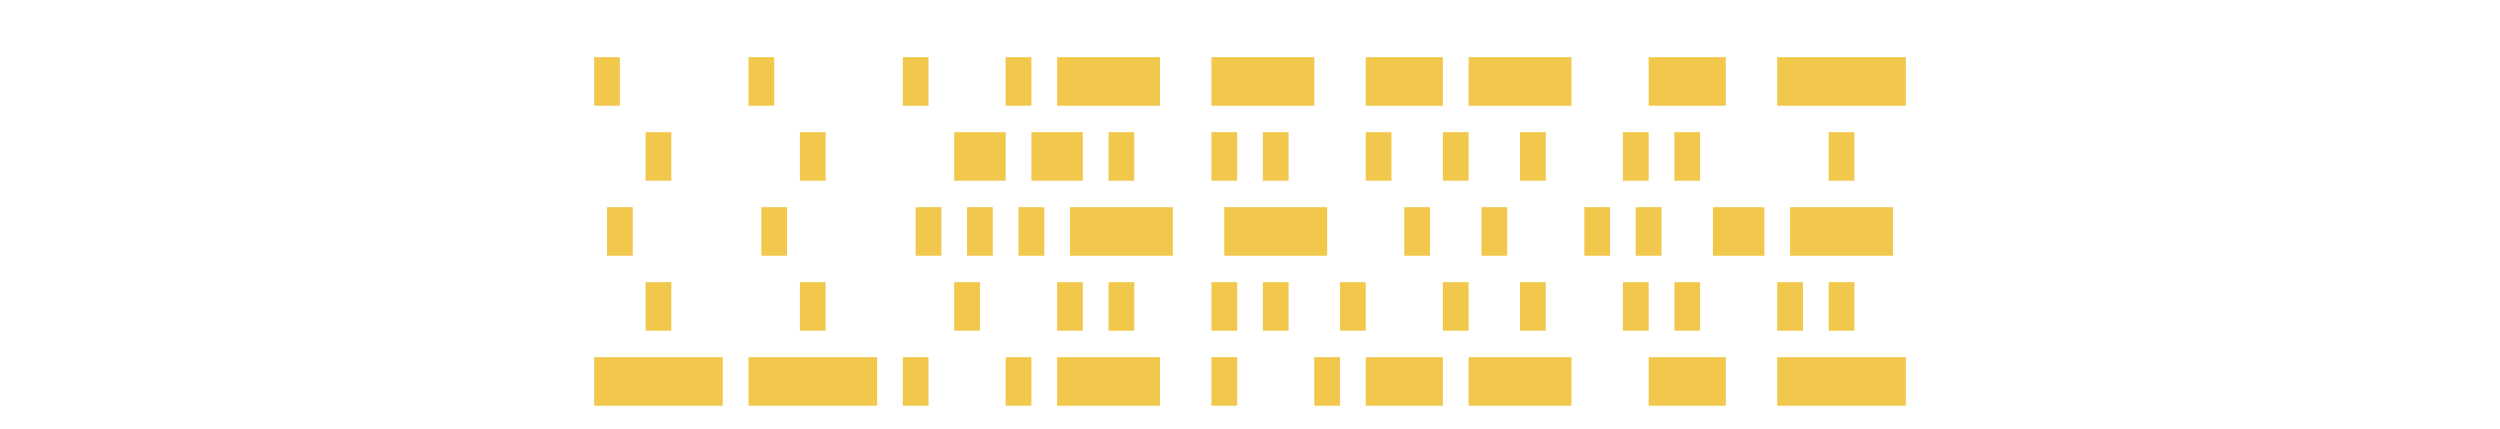
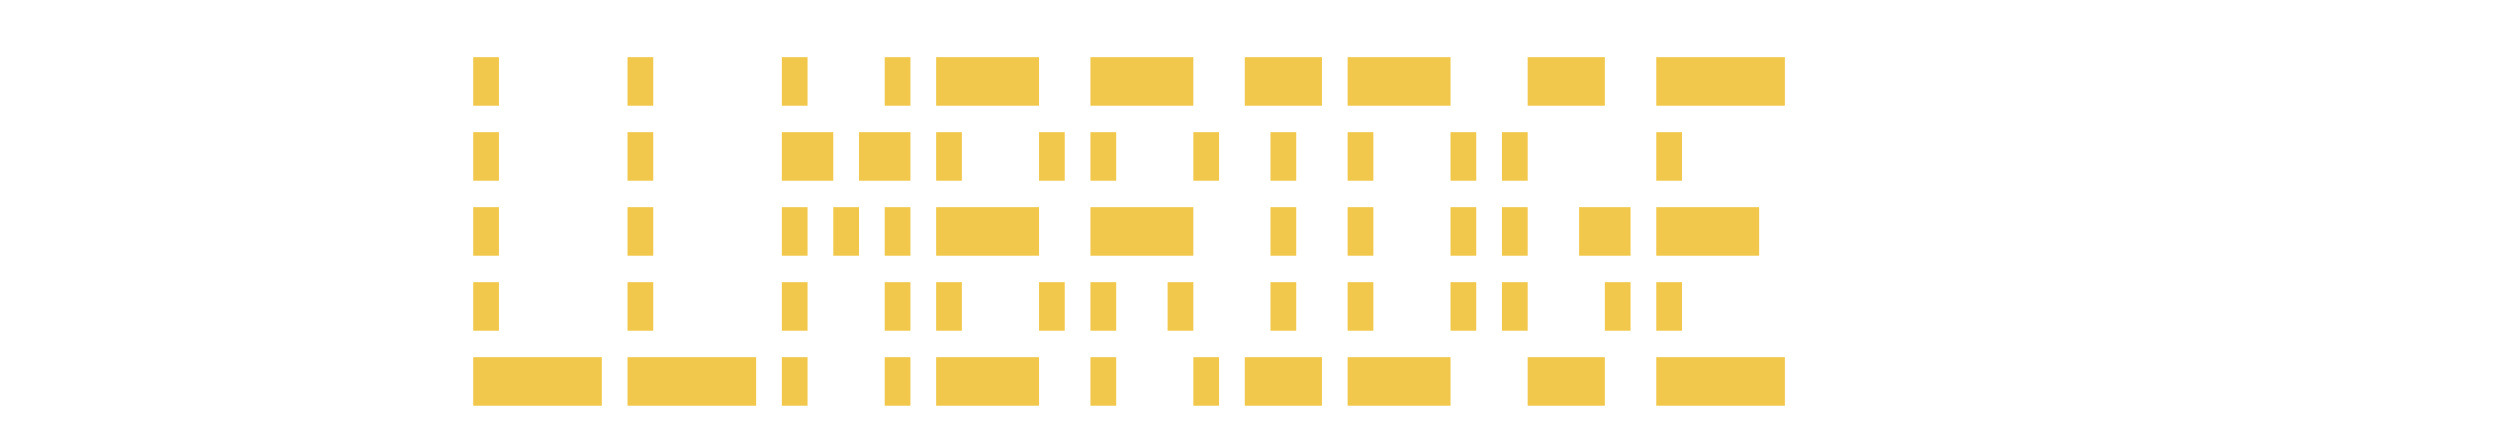
<svg xmlns="http://www.w3.org/2000/svg" width="1400" height="240" viewBox="0 0 1400 240" role="img" aria-labelledby="title desc">
  <style>
    .banner {
      fill: #f1c84b;
      font-family: "Courier New", Courier, monospace;
      font-size: 24px;
      font-weight: 700;
      letter-spacing: 0;
-       text-anchor: middle;
+       white-space: pre;
    }
  </style>
  <rect width="1400" height="240" fill="transparent" />
-   <text class="banner" x="700" y="52" xml:space="preserve">█     █     █   █ ████  ████  ███ ████   ███  █████</text>
-   <text class="banner" x="700" y="94" xml:space="preserve">█     █     ██ ██ █   █ █   █  █  █   █ █     █</text>
-   <text class="banner" x="700" y="136" xml:space="preserve">█     █     █ █ █ ████  ████   █  █   █ █  ██ ████</text>
-   <text class="banner" x="700" y="178" xml:space="preserve">█     █     █   █ █   █ █  █   █  █   █ █   █ █</text>
-   <text class="banner" x="700" y="220" xml:space="preserve">█████ █████ █   █ ████  █   █ ███ ████   ███  █████</text>
+   <g transform="translate(265 0)">
+     <text class="banner" x="0" y="52" xml:space="preserve">█     █     █   █ ████  ████  ███ ████   ███  █████</text>
+     <text class="banner" x="0" y="94" xml:space="preserve">█     █     ██ ██ █   █ █   █  █  █   █ █     █</text>
+     <text class="banner" x="0" y="136" xml:space="preserve">█     █     █ █ █ ████  ████   █  █   █ █  ██ ████</text>
+     <text class="banner" x="0" y="178" xml:space="preserve">█     █     █   █ █   █ █  █   █  █   █ █   █ █</text>
+     <text class="banner" x="0" y="220" xml:space="preserve">█████ █████ █   █ ████  █   █ ███ ████   ███  █████</text>
+   </g>
</svg>
